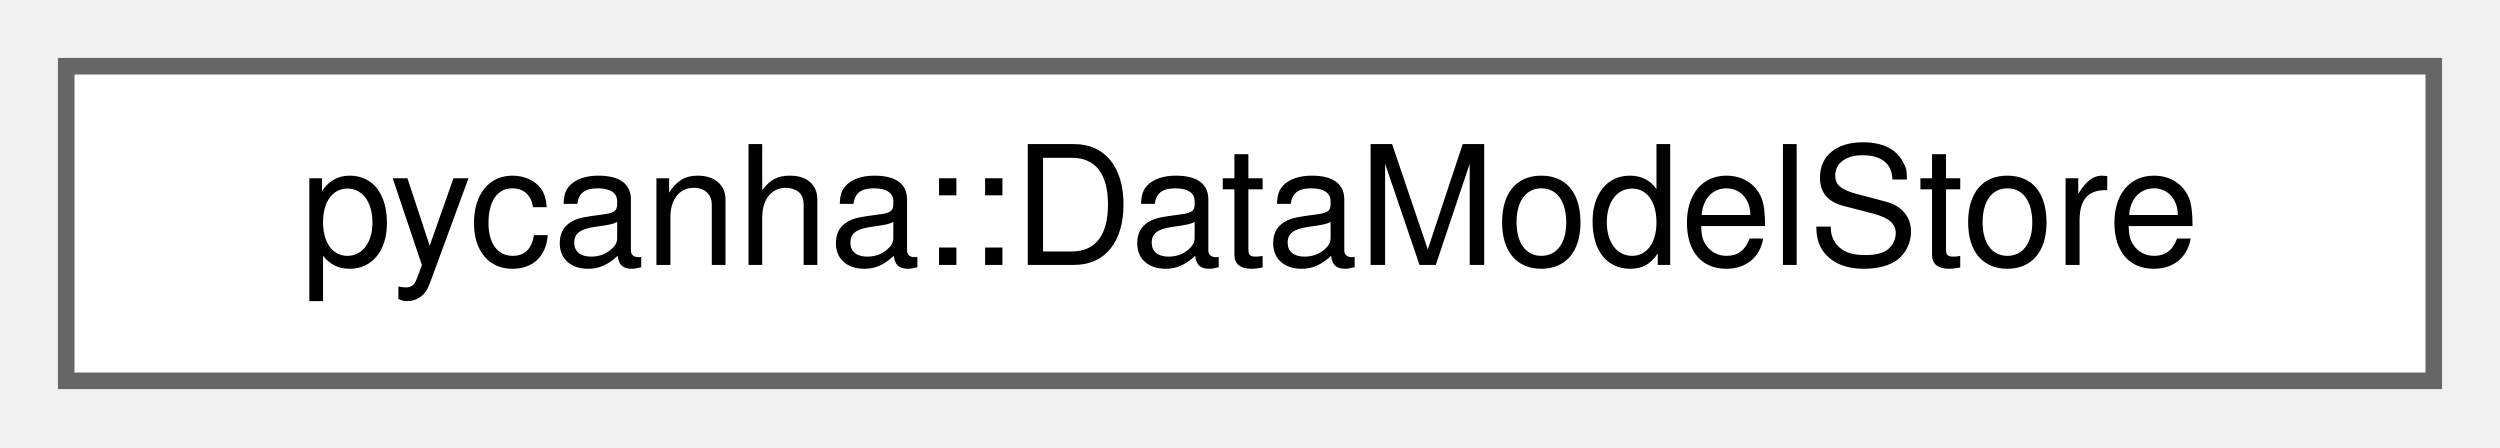
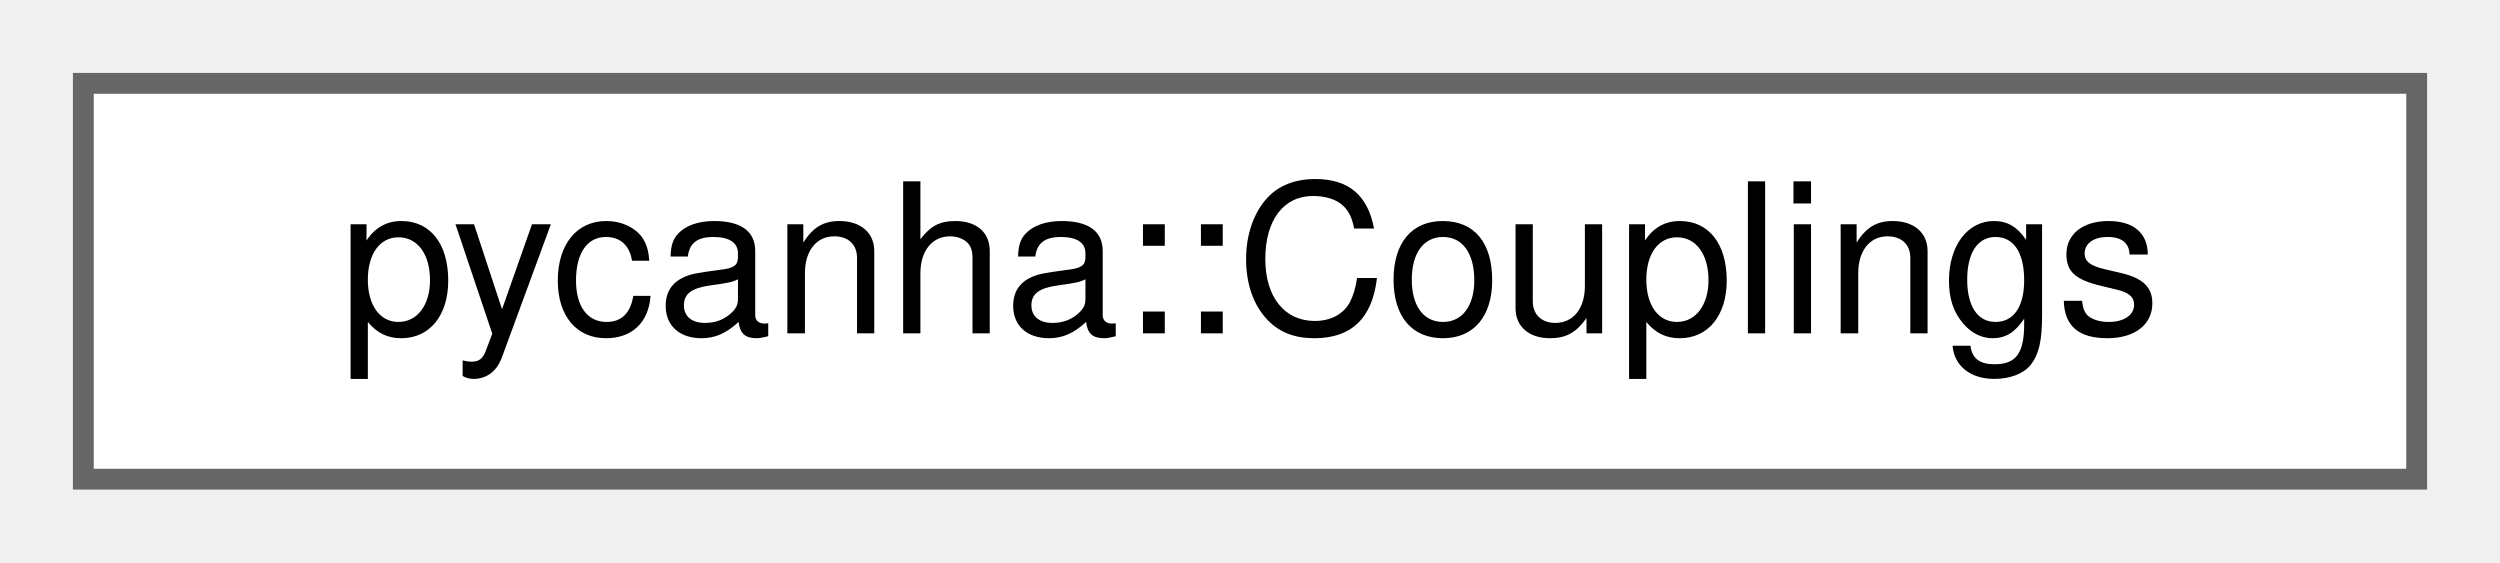
- <svg xmlns="http://www.w3.org/2000/svg" xmlns:xlink="http://www.w3.org/1999/xlink" width="151pt" height="27pt" viewBox="0.00 0.00 151.00 27.00">
+ <svg xmlns="http://www.w3.org/2000/svg" xmlns:xlink="http://www.w3.org/1999/xlink" width="120pt" height="27pt" viewBox="0.00 0.00 120.00 27.00">
  <g id="graph0" class="graph" transform="scale(1 1) rotate(0) translate(4 23)">
    <g id="Node000000" class="node">
      <g id="a_Node000000">
-         <a xlink:href="classpycanha_1_1DataModelStore.html" target="_top" xlink:title=" ">
-           <polygon fill="white" stroke="#666666" points="143,-19 0,-19 0,0 143,0 143,-19" />
-           <text text-anchor="middle" x="71.5" y="-7" font-family="Helvetica,sans-Serif" font-size="10.00">pycanha::DataModelStore</text>
+         <a xlink:href="classpycanha_1_1Couplings.html" target="_top" xlink:title=" ">
+           <polygon fill="white" stroke="#666666" points="112,-19 0,-19 0,0 112,0 112,-19" />
+           <text text-anchor="middle" x="56" y="-7" font-family="Helvetica,sans-Serif" font-size="10.00">pycanha::Couplings</text>
        </a>
      </g>
    </g>
  </g>
</svg>
